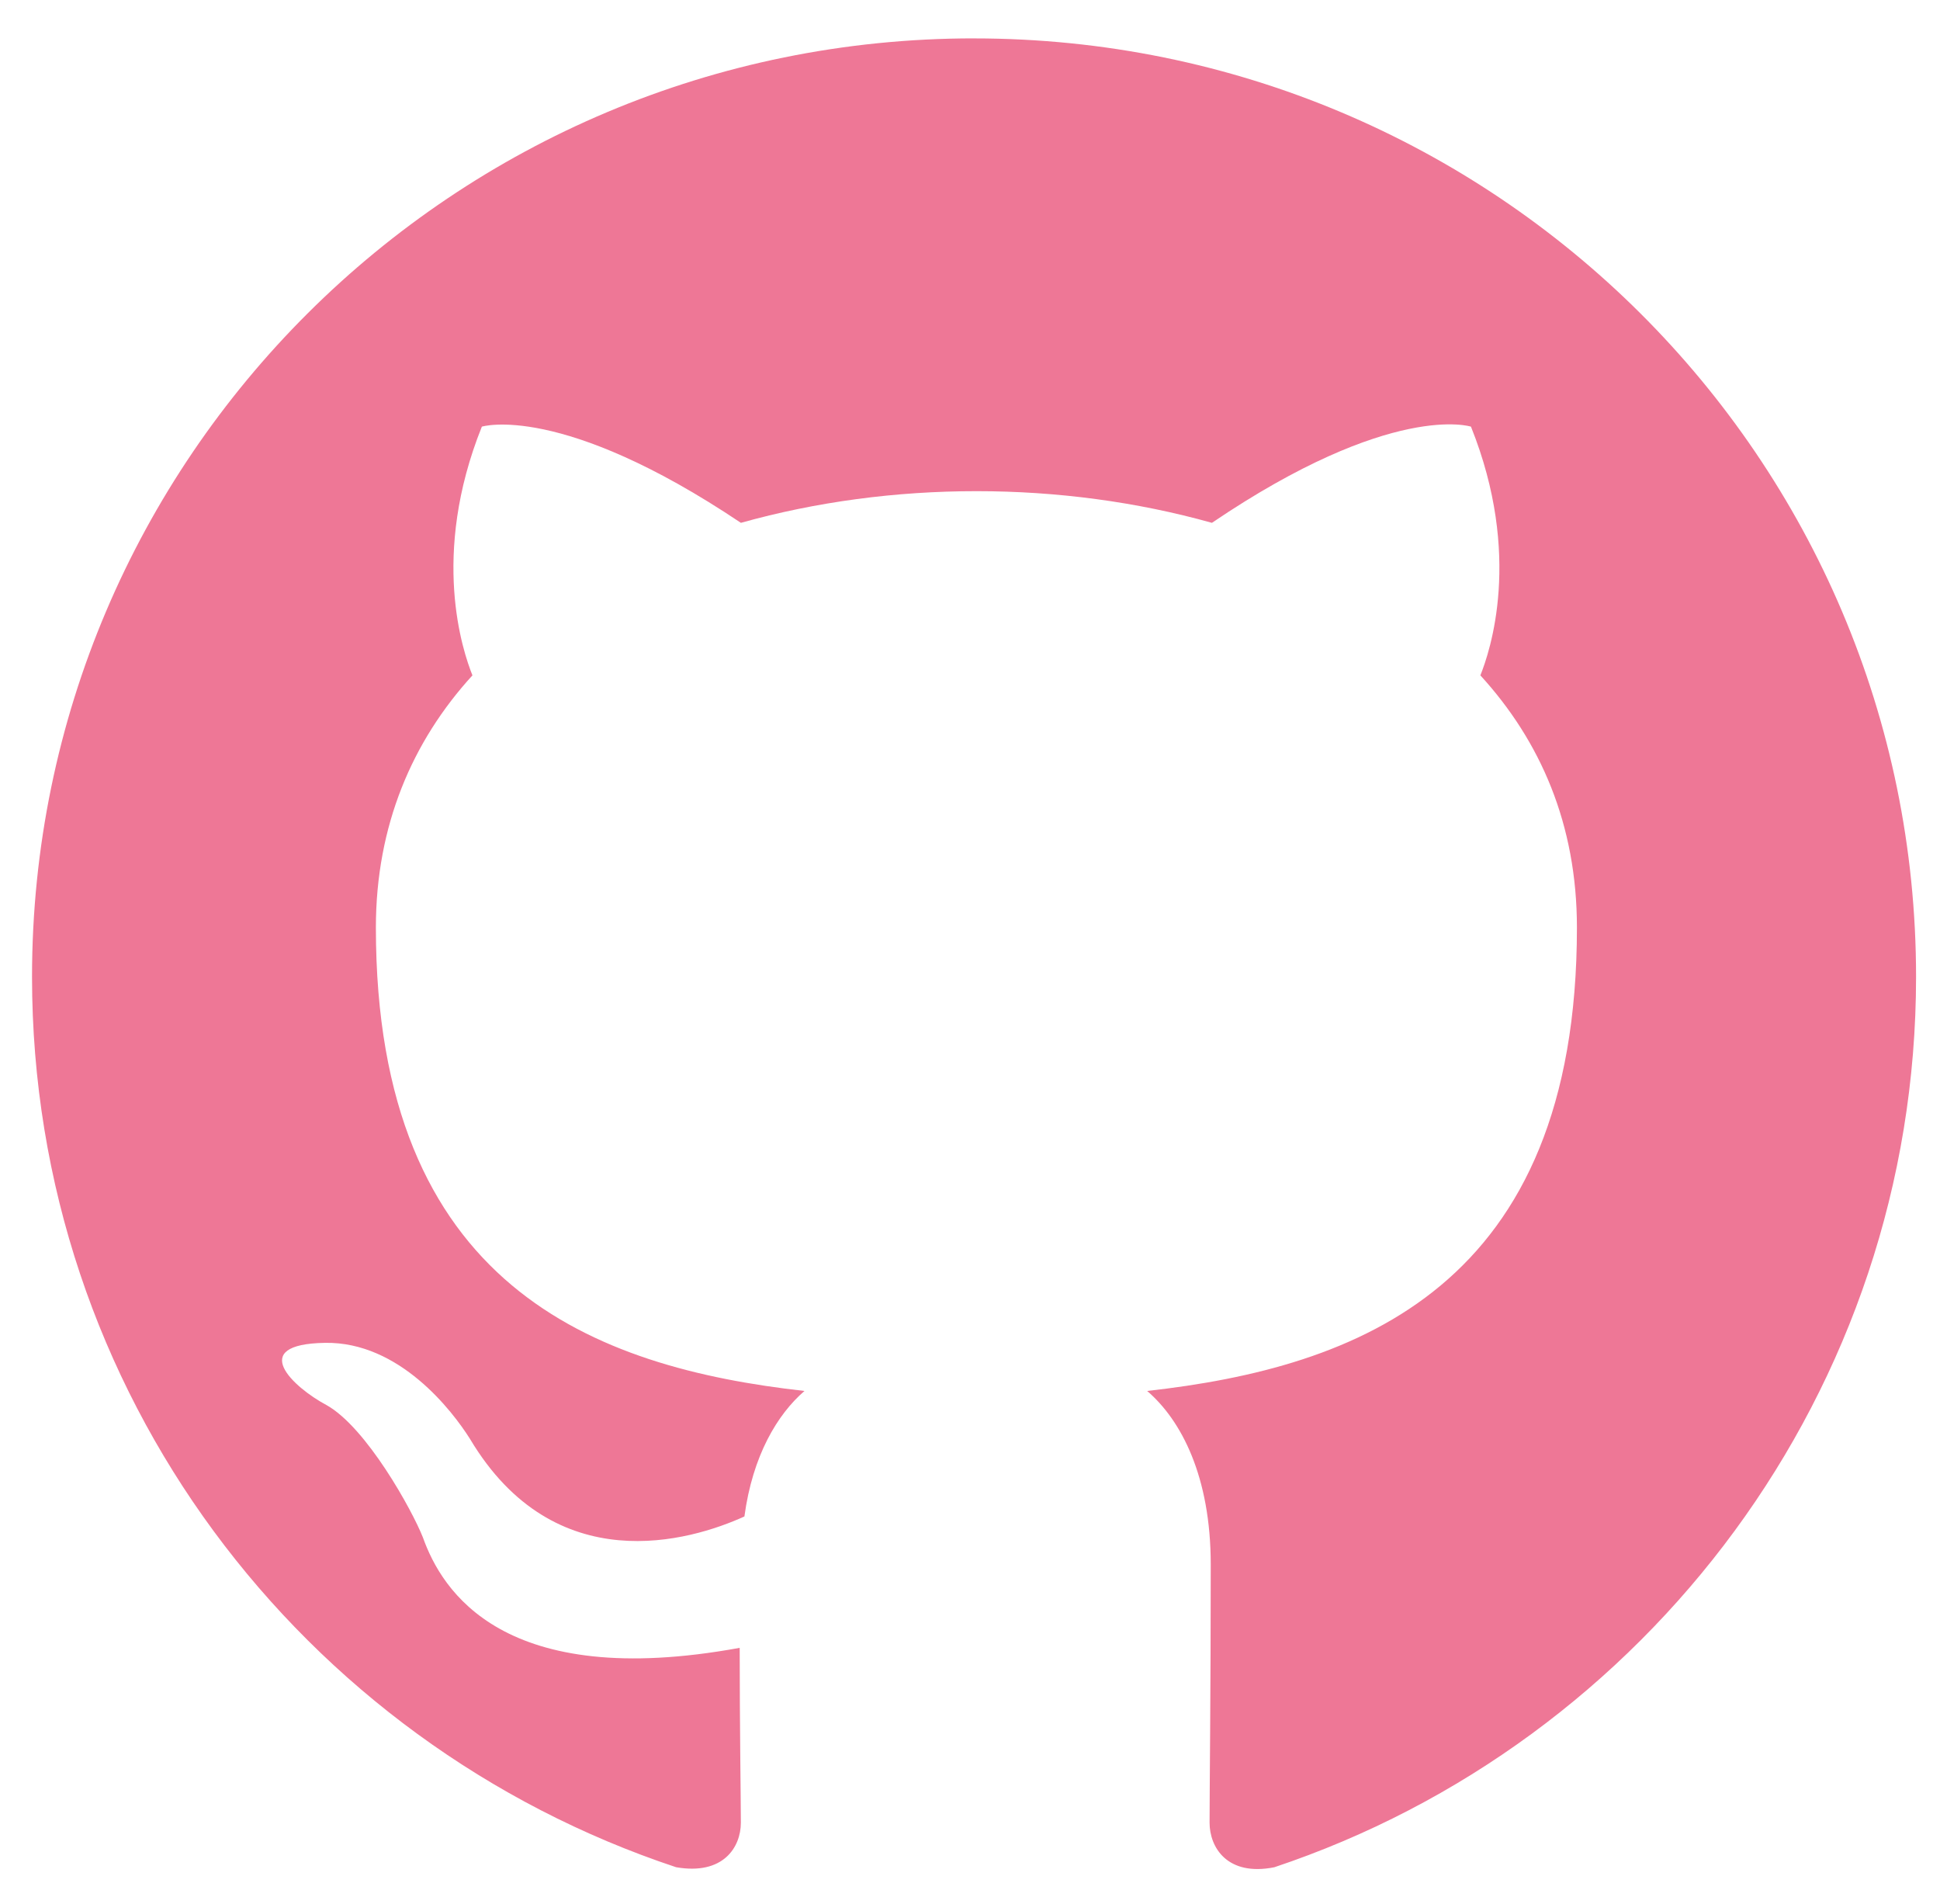
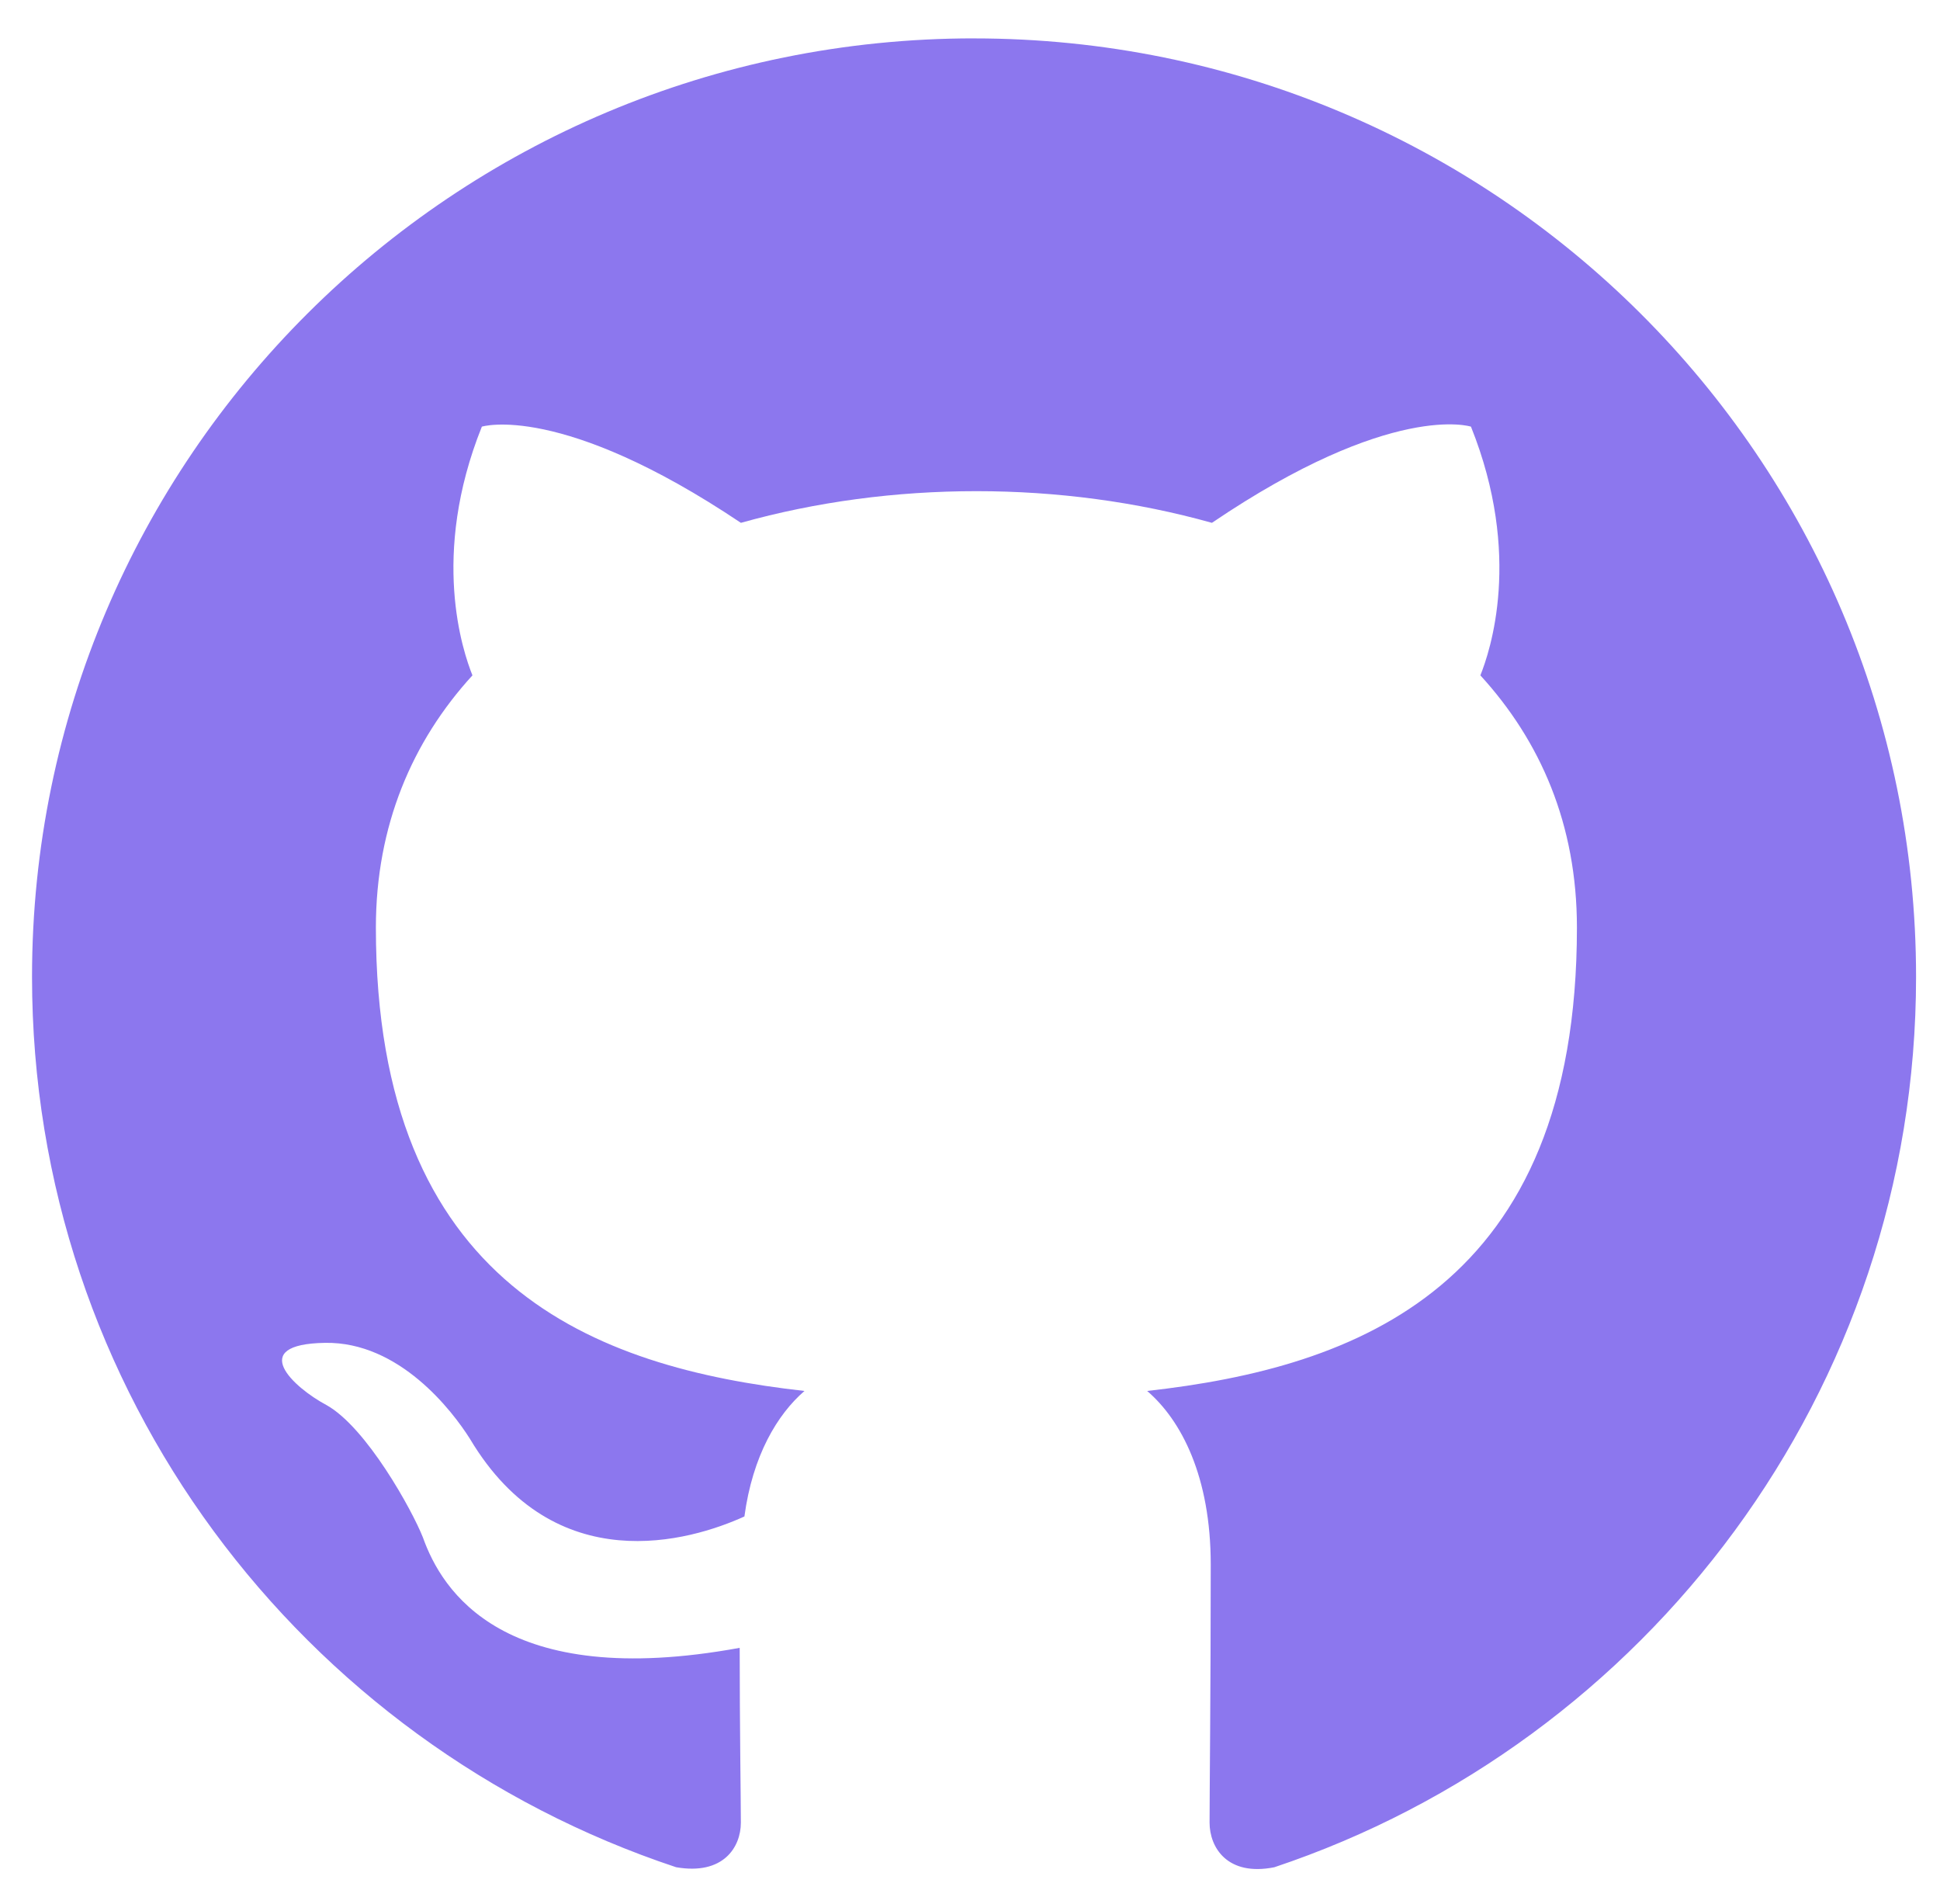
<svg xmlns="http://www.w3.org/2000/svg" fill="none" viewBox="19 20 53 52">
-   <path clip-rule="evenodd" d="m45.61 21.048c-14.218 0-25.735 11.47-25.735 25.632 0 11.342 7.367 20.922 17.596 24.319 1.287.224 1.769-.545 1.769-1.218 0-.609-.032-2.627-.032-4.774-6.466 1.185-8.139-1.57-8.653-3.012-.289-.737-1.544-3.012-2.638-3.62-.901-.481-2.188-1.666-.032-1.698 2.027-.032 3.474 1.858 3.957 2.627 2.316 3.877 6.016 2.788 7.495 2.115.225-1.666.901-2.788 1.641-3.428-5.726-.641-11.709-2.852-11.709-12.656 0-2.788.997-5.094 2.638-6.889-.257-.641-1.158-3.268.257-6.793 0 0 2.155-.673 7.077 2.627 2.059-.577 4.246-.865 6.434-.865 2.188 0 4.375.288 6.434.865 4.922-3.332 7.077-2.627 7.077-2.627 1.415 3.525.515 6.152.257 6.793 1.641 1.794 2.638 4.069 2.638 6.889 0 9.836-6.016 12.015-11.741 12.656.933.801 1.737 2.339 1.737 4.742 0 3.428-.032 6.184-.032 7.049 0 .673.482 1.474 1.769 1.218 10.165-3.396 17.532-13.008 17.532-24.319 0-14.162-11.516-25.632-25.735-25.632z" fill="#EE7796" fill-rule="evenodd" />
+   <path clip-rule="evenodd" d="m45.61 21.048c-14.218 0-25.735 11.47-25.735 25.632 0 11.342 7.367 20.922 17.596 24.319 1.287.224 1.769-.545 1.769-1.218 0-.609-.032-2.627-.032-4.774-6.466 1.185-8.139-1.57-8.653-3.012-.289-.737-1.544-3.012-2.638-3.62-.901-.481-2.188-1.666-.032-1.698 2.027-.032 3.474 1.858 3.957 2.627 2.316 3.877 6.016 2.788 7.495 2.115.225-1.666.901-2.788 1.641-3.428-5.726-.641-11.709-2.852-11.709-12.656 0-2.788.997-5.094 2.638-6.889-.257-.641-1.158-3.268.257-6.793 0 0 2.155-.673 7.077 2.627 2.059-.577 4.246-.865 6.434-.865 2.188 0 4.375.288 6.434.865 4.922-3.332 7.077-2.627 7.077-2.627 1.415 3.525.515 6.152.257 6.793 1.641 1.794 2.638 4.069 2.638 6.889 0 9.836-6.016 12.015-11.741 12.656.933.801 1.737 2.339 1.737 4.742 0 3.428-.032 6.184-.032 7.049 0 .673.482 1.474 1.769 1.218 10.165-3.396 17.532-13.008 17.532-24.319 0-14.162-11.516-25.632-25.735-25.632z" fill="#8c77ee" fill-rule="evenodd" />
</svg>
